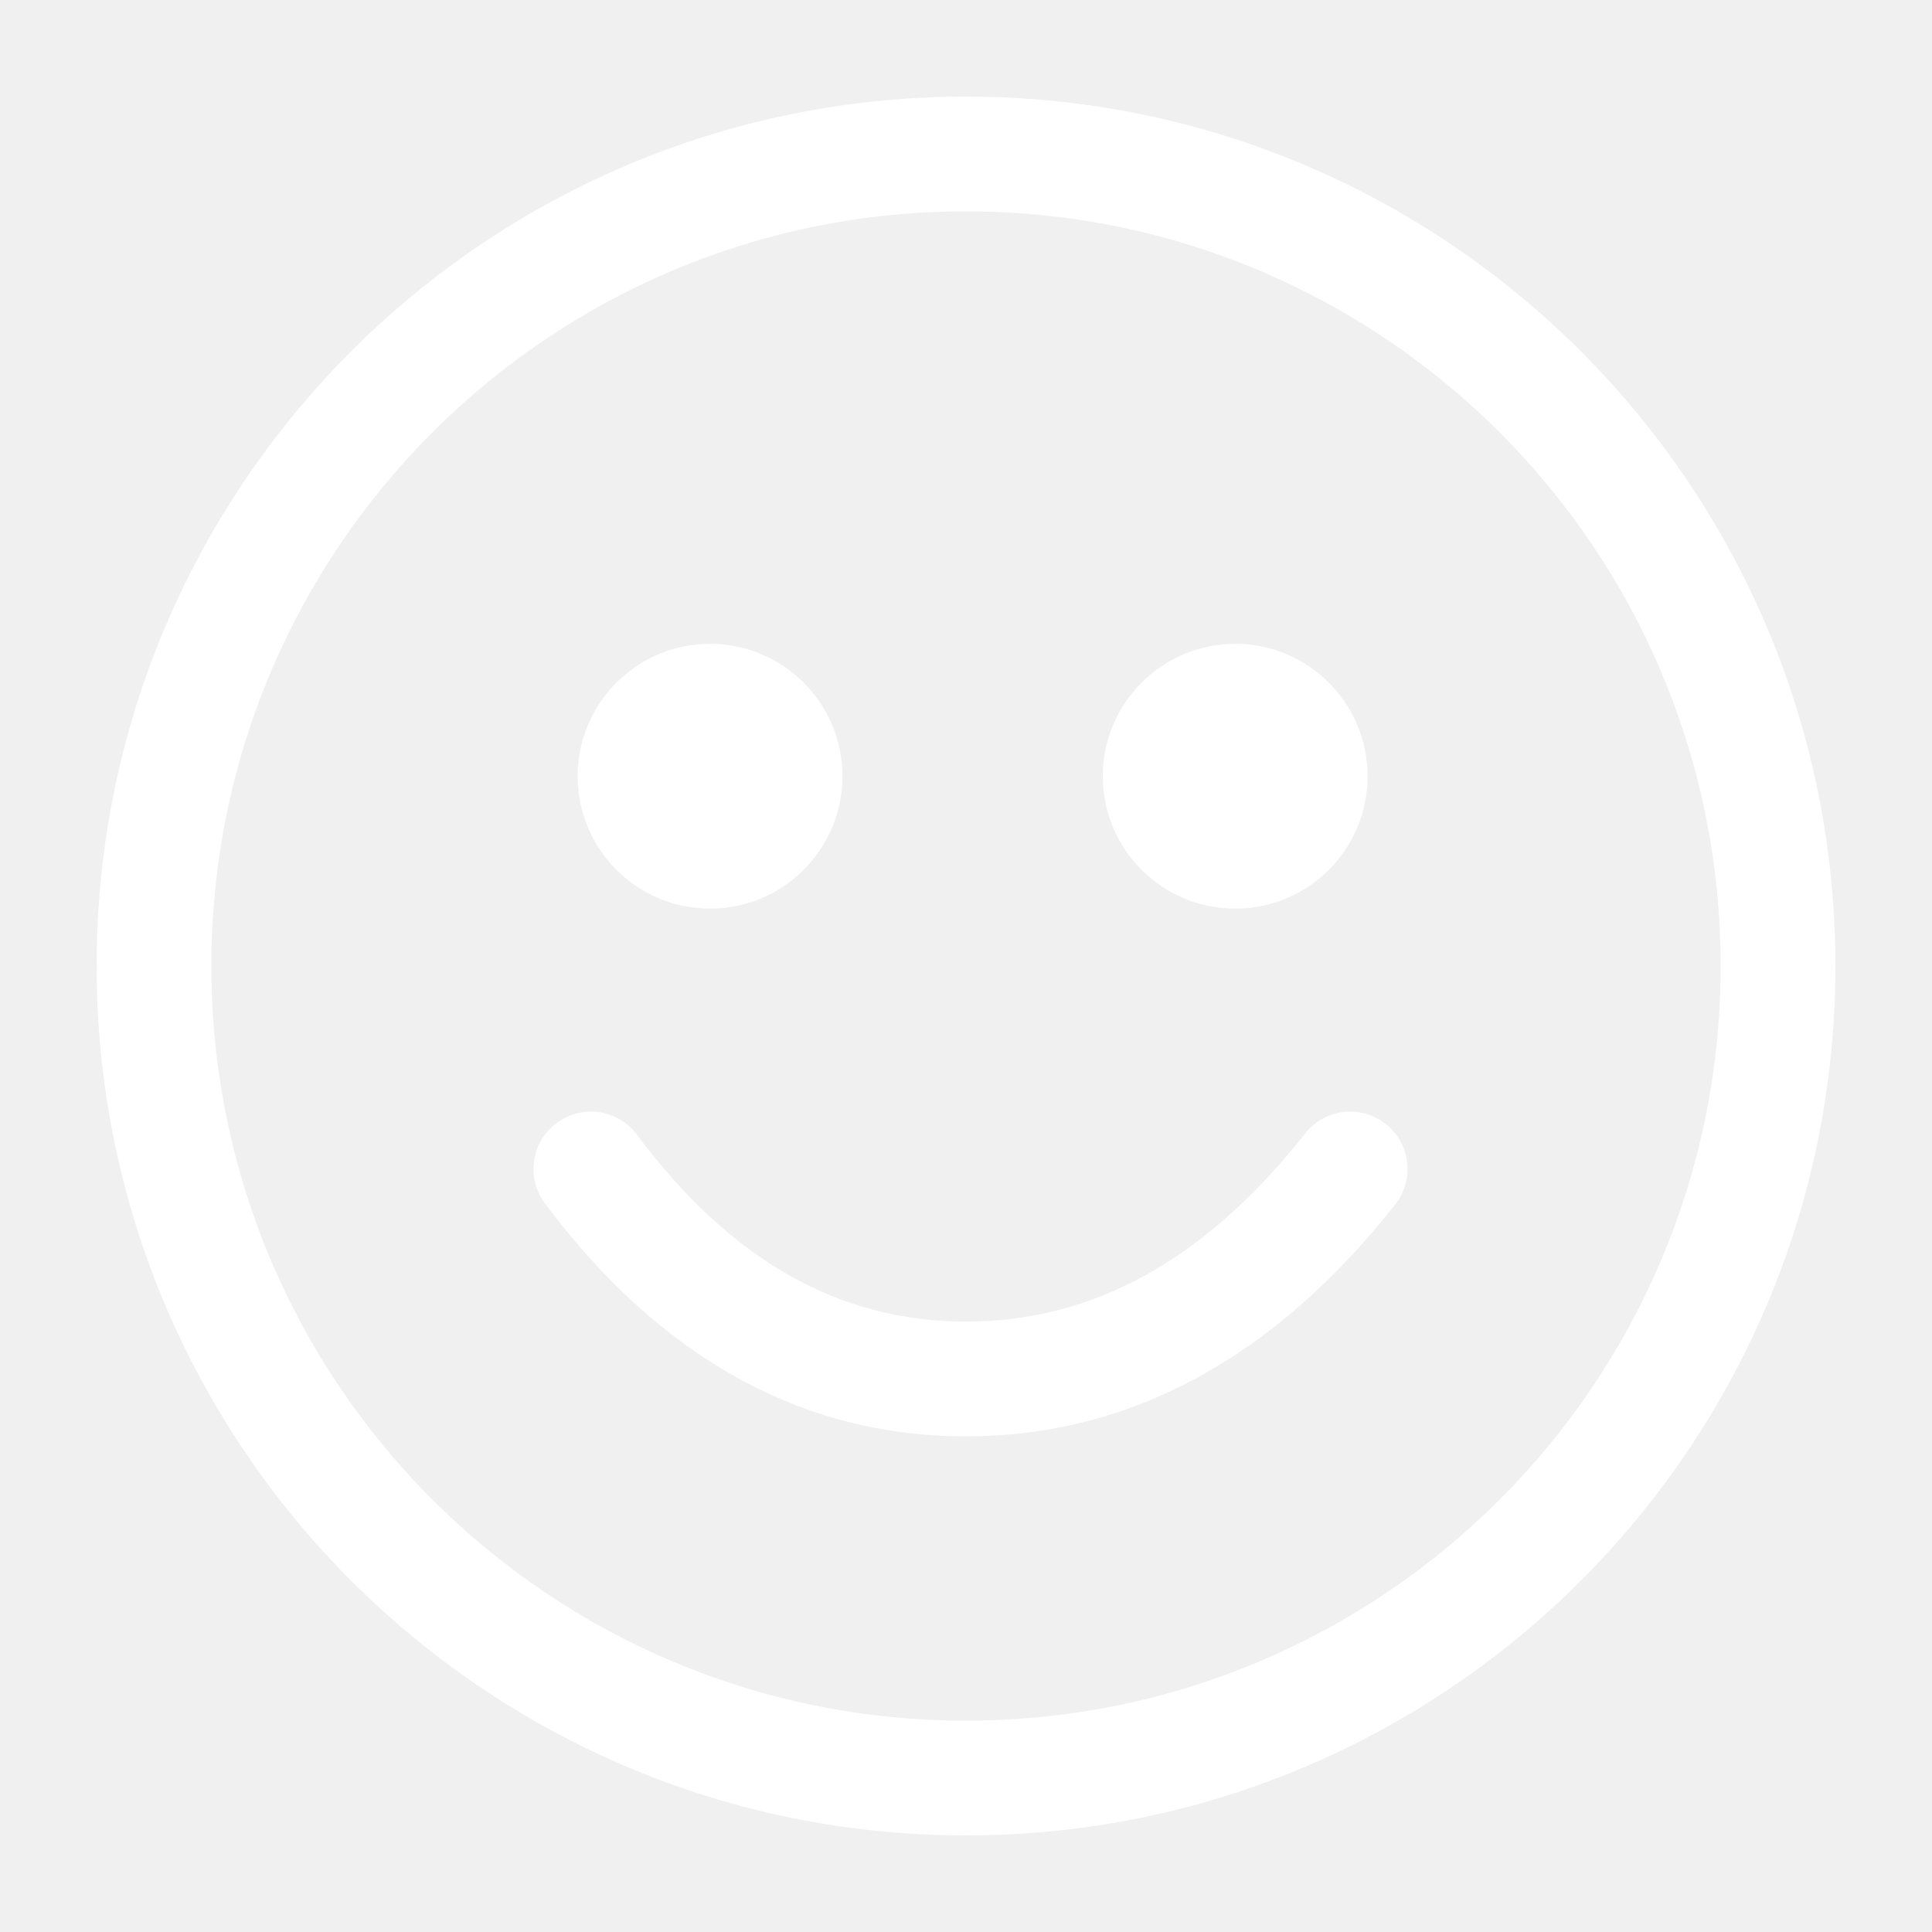
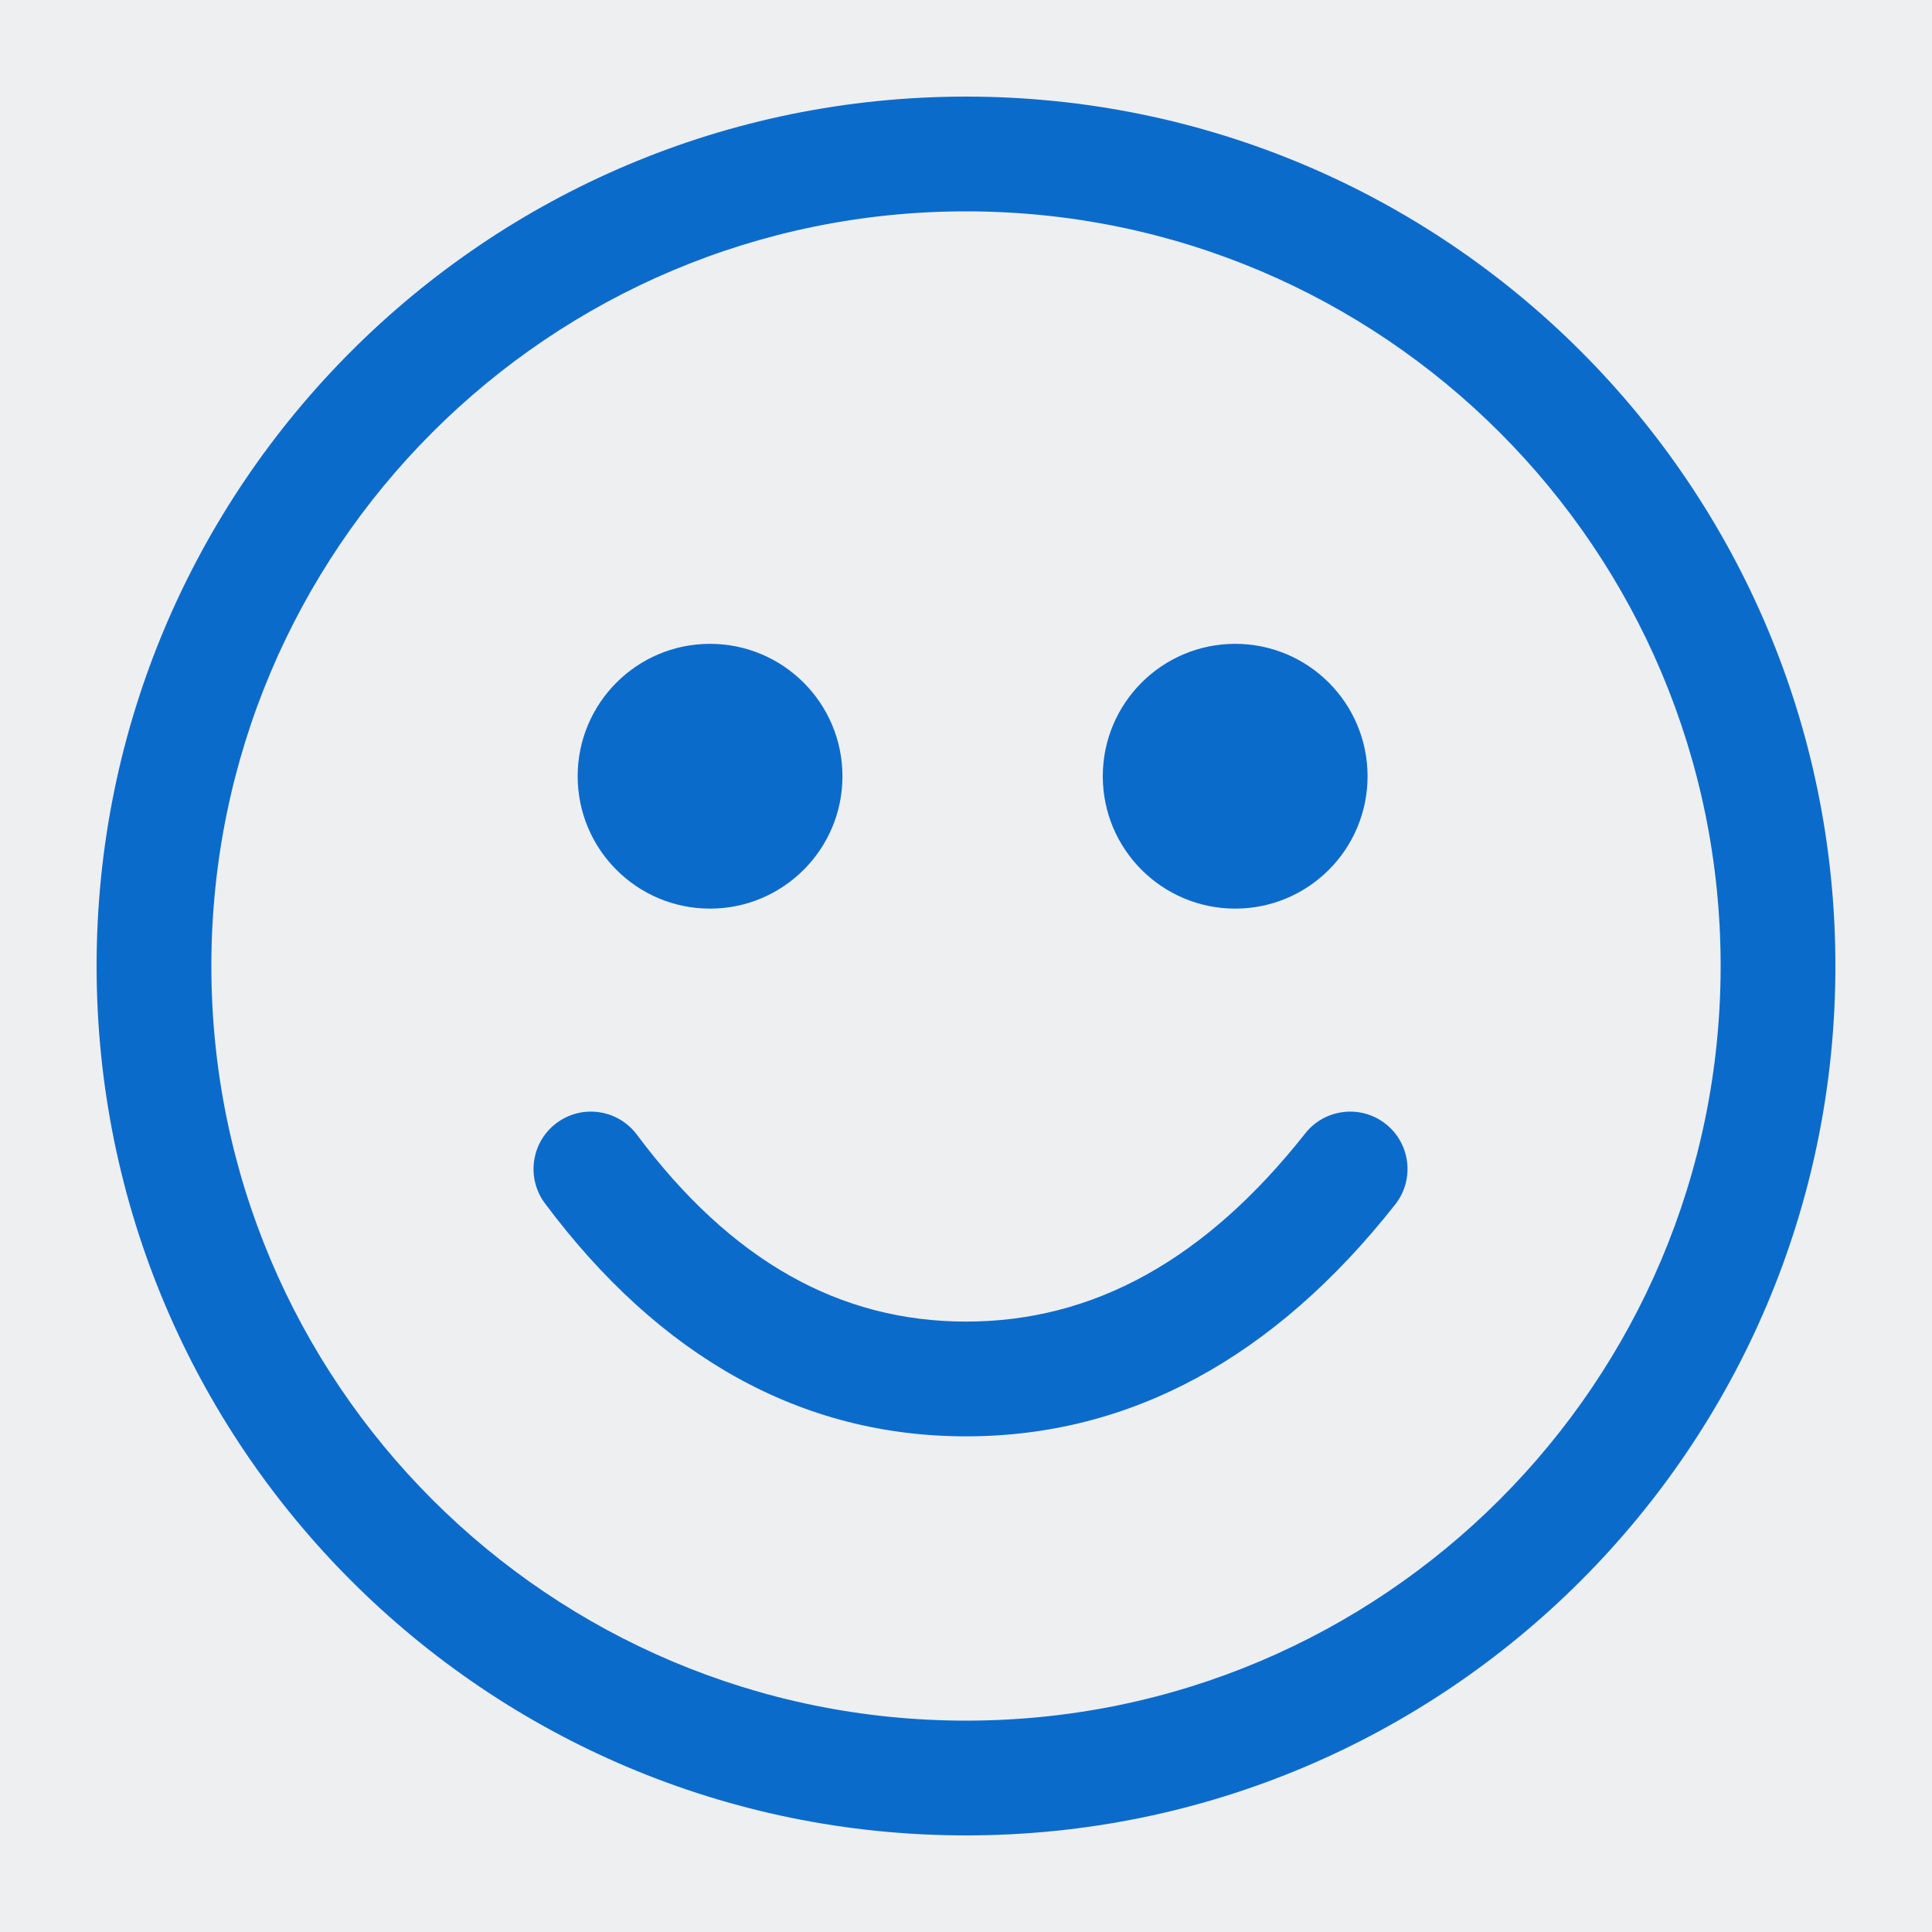
<svg xmlns="http://www.w3.org/2000/svg" width="20px" height="20px" viewBox="0 0 20 20" version="1.1">
  <defs>
    <linearGradient x1="100%" y1="100%" x2="0%" y2="0%" id="linearGradient-1">
-       <stop stop-color="#ffffff" offset="0%" />
-       <stop stop-color="#ffffff" offset="100%" />
+       <stop stop-color="#0b6bcb" offset="0%" />
+       <stop stop-color="#0b6bcb" offset="100%" />
    </linearGradient>
  </defs>
  <g id="页面-1" stroke="none" stroke-width="1" fill="none" fill-rule="evenodd">
    <g id="PC切图" transform="translate(-63, -37)">
      <g id="编组-2" transform="translate(63, 37)">
-         <rect id="矩形备份" fill="#FFFFFF" opacity="0.01" x="0" y="0" width="20" height="20" />
+         <rect id="矩形备份" fill="#0b6bcb" opacity="0.01" x="0" y="0" width="20" height="20" />
        <path d="M10,1 C14.971,1 19,5.029 19,10 C19,14.971 14.971,19 10,19 C5.029,19 1,14.971 1,10 C1,5.029 5.029,1 10,1 Z M10,2.188 C5.685,2.188 2.188,5.685 2.188,10 C2.188,14.315 5.685,17.812 10,17.812 C14.315,17.812 17.812,14.315 17.812,10 C17.812,5.685 14.315,2.188 10,2.188 Z M6.593,11.746 C7.568,13.052 8.692,13.681 10.001,13.681 C11.314,13.681 12.474,13.047 13.511,11.734 C13.714,11.476 14.087,11.432 14.345,11.635 C14.602,11.838 14.646,12.212 14.443,12.469 C13.193,14.054 11.701,14.869 10.001,14.869 C8.296,14.869 6.83,14.049 5.641,12.457 C5.445,12.194 5.499,11.822 5.761,11.626 C6.024,11.429 6.396,11.483 6.593,11.746 L6.593,11.746 Z M7.35,6.665 C8.107,6.665 8.721,7.279 8.721,8.036 C8.721,8.792 8.107,9.406 7.35,9.406 C6.593,9.406 5.98,8.792 5.98,8.036 C5.98,7.279 6.593,6.665 7.35,6.665 Z M12.787,6.665 C13.544,6.665 14.157,7.279 14.157,8.036 C14.157,8.792 13.544,9.406 12.787,9.406 C12.03,9.406 11.416,8.792 11.416,8.036 C11.416,7.279 12.03,6.665 12.787,6.665 Z" id="形状" fill="url(#linearGradient-1)" />
      </g>
    </g>
  </g>
</svg>
